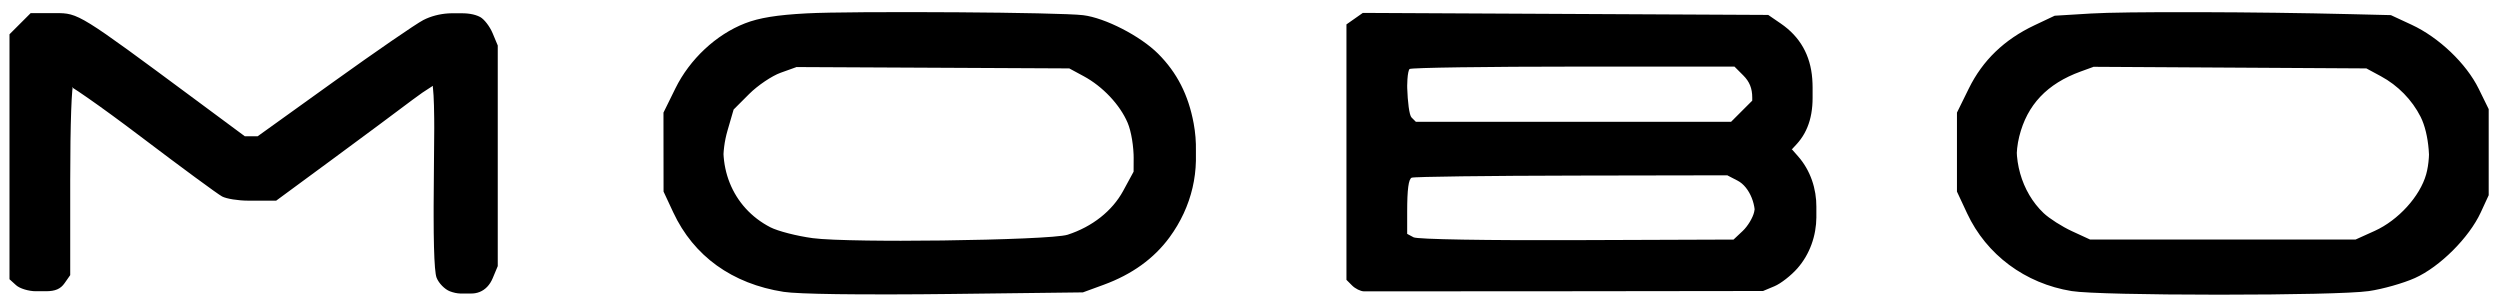
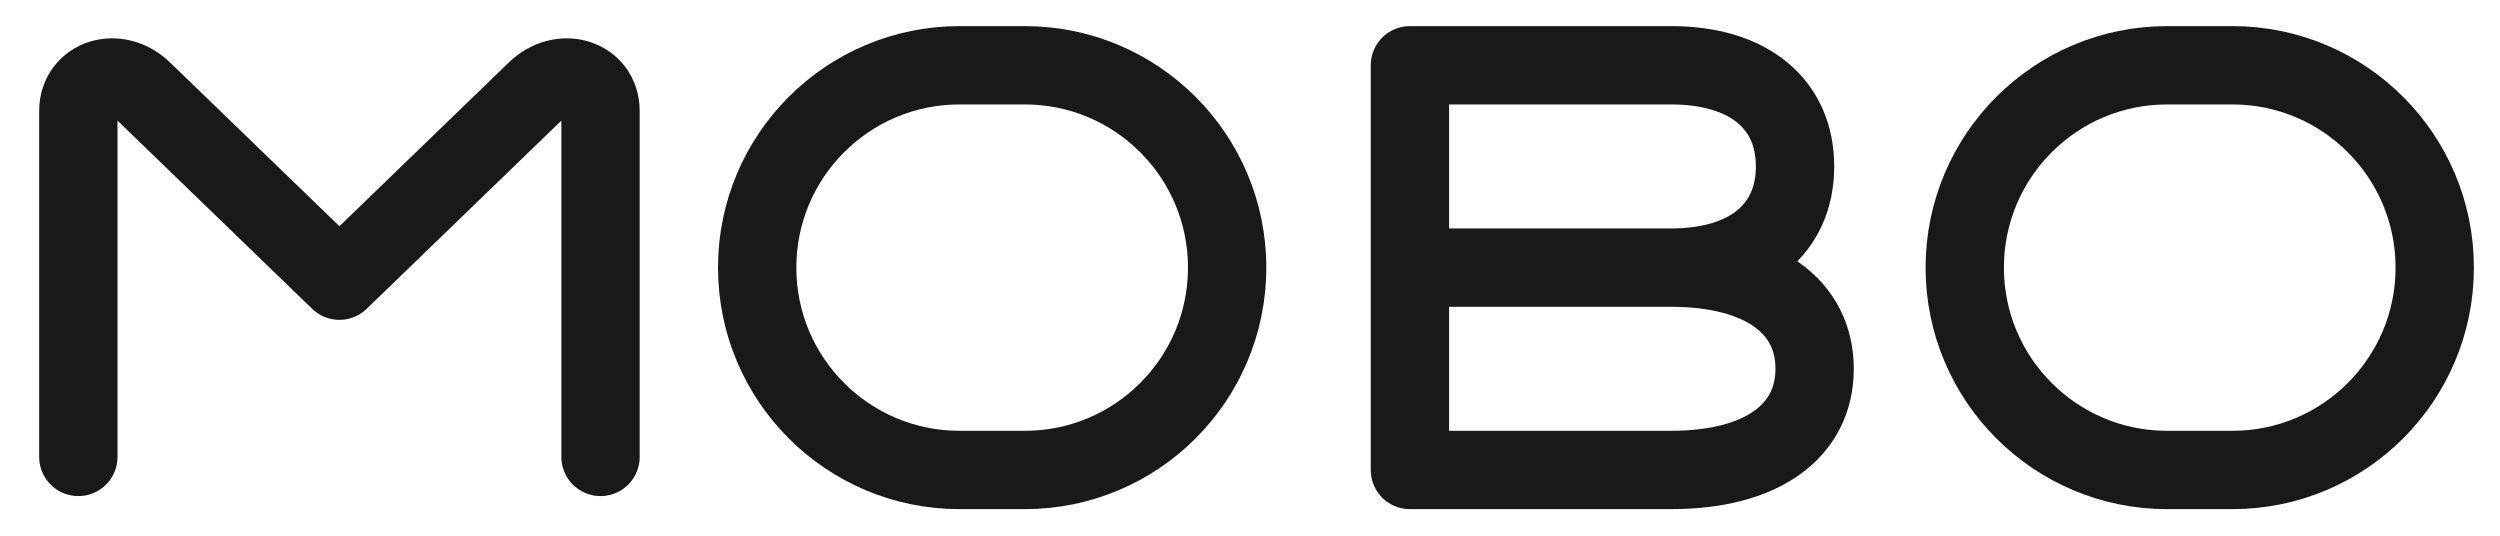
- <svg xmlns="http://www.w3.org/2000/svg" viewBox="-3 -3 690 84" role="img" aria-label="MOBO">
-   <defs>
-     <filter id="mobo-wordmark-weight" x="-3%" y="-18%" width="106%" height="136%">
-       <feMorphology in="SourceGraphic" operator="dilate" radius="1.35" />
-     </filter>
-   </defs>
-   <style>svg &gt; path { filter: url(#mobo-wordmark-weight); }</style>
-   <path d="M 221 2.071 C 212.791 2.507, 207.926 3.294, 204 4.822 C 196.023 7.925, 188.758 14.714, 184.793 22.769 L 181.500 29.458 181.510 38.979 L 181.521 48.500 184.190 54.218 C 189.838 66.315, 200.451 73.957, 214.675 76.172 C 218.728 76.803, 235.433 77.030, 257.891 76.759 L 294.500 76.318 300.233 74.219 C 308.040 71.360, 314.099 66.995, 318.406 61.128 C 324.596 52.695, 326.948 42.581, 325.075 32.449 C 323.624 24.598, 320.476 18.423, 315.272 13.219 C 310.371 8.319, 300.636 3.312, 294.568 2.572 C 288.034 1.775, 233.571 1.404, 221 2.071 M 575.485 2.109 L 565.471 2.719 559.861 5.372 C 551.563 9.298, 545.595 15.047, 541.787 22.781 L 538.500 29.457 538.500 38.978 L 538.500 48.500 541.301 54.500 C 546.636 65.929, 557.314 73.872, 570.145 75.954 C 578.279 77.274, 640.297 77.279, 649.419 75.960 C 653.225 75.410, 658.950 73.788, 662.142 72.356 C 669.013 69.272, 677.083 61.228, 680.306 54.251 L 682.500 49.500 682.500 39 L 682.500 28.500 679.738 22.875 C 676.321 15.917, 668.764 8.708, 661.218 5.208 L 655.500 2.555 644.500 2.287 C 617.745 1.635, 584.689 1.549, 575.485 2.109 M 3.923 4.923 L 1 7.846 1 40.268 L 1 72.690 2.829 74.345 C 3.835 75.255, 6.284 76, 8.272 76 C 10.874 76, 12.323 75.377, 13.443 73.777 L 15 71.555 15 45.337 C 15 29.754, 15.388 18.879, 15.955 18.528 C 16.481 18.203, 26.043 24.858, 37.205 33.316 C 48.367 41.775, 58.483 49.214, 59.684 49.848 C 60.886 50.481, 64.114 51, 66.858 51 L 71.847 51 87.173 39.724 C 95.603 33.522, 105.618 26.086, 109.430 23.200 C 113.241 20.314, 116.841 18.117, 117.430 18.317 C 118.165 18.567, 118.390 26.639, 118.148 44.091 C 117.917 60.797, 118.167 70.448, 118.880 72.268 C 119.476 73.790, 121.128 75.479, 122.551 76.020 C 126.591 77.555, 130.026 76.181, 131.608 72.397 L 133 69.064 133 40 L 133 10.936 131.585 7.548 C 130.806 5.685, 129.261 3.675, 128.150 3.080 C 125.052 1.422, 119.321 1.793, 115.210 3.918 C 113.170 4.972, 102.050 12.619, 90.500 20.910 L 69.500 35.985 66.353 35.993 L 63.205 36 49.353 25.736 C 17.461 2.107, 17.288 2, 10.973 2 L 6.846 2 3.923 4.923 M 372.250 3.534 L 370 5.113 370 38.985 L 370 72.857 371.571 74.429 C 372.436 75.293, 373.898 76.015, 374.821 76.033 C 375.745 76.052, 400.287 76.037, 429.360 76.001 L 482.221 75.935 485.376 74.616 C 487.111 73.891, 489.962 71.668, 491.711 69.676 C 498.607 61.822, 498.698 49.281, 491.915 41.557 L 488.940 38.168 491.424 35.487 C 494.874 31.765, 496.299 26.774, 495.804 20.144 C 495.316 13.604, 492.421 8.512, 487.127 4.884 L 483.648 2.500 429.074 2.228 L 374.500 1.955 372.250 3.534 M 211.086 15.695 C 208.658 16.565, 204.743 19.205, 202.386 21.562 L 198.100 25.847 196.431 31.591 C 192.886 43.784, 197.640 55.655, 208.253 61.113 C 210.317 62.175, 215.569 63.523, 219.924 64.109 C 230.241 65.498, 288.132 64.752, 293.035 63.167 C 299.829 60.971, 305.366 56.602, 308.376 51.060 L 311.253 45.765 311.280 39.632 C 311.296 36.028, 310.605 31.851, 309.603 29.500 C 307.484 24.527, 302.740 19.495, 297.500 16.662 L 293.500 14.500 254.500 14.306 L 215.500 14.113 211.086 15.695 M 384.667 14.667 C 383.482 15.851, 383.934 29.534, 385.200 30.800 L 386.400 32 431.277 32 L 476.154 32 479.077 29.077 L 482 26.154 482 22.531 C 482 20.019, 481.248 18.157, 479.545 16.455 L 477.091 14 431.212 14 C 405.979 14, 385.033 14.300, 384.667 14.667 M 569.882 15.358 C 560.610 18.729, 555.099 24.560, 552.931 33.294 C 550.810 41.837, 553.483 51.337, 559.658 57.196 C 561.221 58.679, 564.750 60.929, 567.500 62.196 L 572.500 64.500 610.500 64.500 L 648.500 64.500 653.788 62.111 C 660.300 59.168, 666.300 52.573, 668.004 46.484 C 669.531 41.031, 668.831 32.539, 666.470 27.863 C 664.106 23.182, 660.205 19.197, 655.500 16.658 L 651.500 14.500 612.500 14.271 L 573.500 14.043 569.882 15.358 M 385.250 44.662 C 384.382 45.013, 384 47.879, 384 54.048 L 384 62.930 385.770 63.877 C 386.822 64.440, 405.655 64.758, 432.190 64.662 L 476.839 64.500 479.368 62.124 C 480.758 60.818, 482.180 58.457, 482.527 56.878 C 483.466 52.600, 481.310 47.212, 477.966 45.483 L 475.099 44 430.800 44.079 C 406.435 44.122, 385.938 44.385, 385.250 44.662" stroke="none" fill="currentColor" fill-rule="evenodd" />
+ <svg xmlns="http://www.w3.org/2000/svg" viewBox="0 0 383 82" role="img" aria-label="MOBO">
+   <g fill="none" stroke="#17191b" stroke-width="12" stroke-linecap="round" stroke-linejoin="round">
+     <path d="M12 70V17c0-5 6-7 10-3l30 29 30-29c4-4 10-2 10 3v53" />
+     <rect x="116" y="10" width="72" height="62" rx="31" />
+     <path d="M216 72V10h40c12 0 19 6 19 15.5S268 41 256 41h-40m40 0c14 0 22 6 22 15.5S270 72 256 72h-40" />
+     <rect x="301" y="10" width="72" height="62" rx="31" />
+   </g>
</svg>
